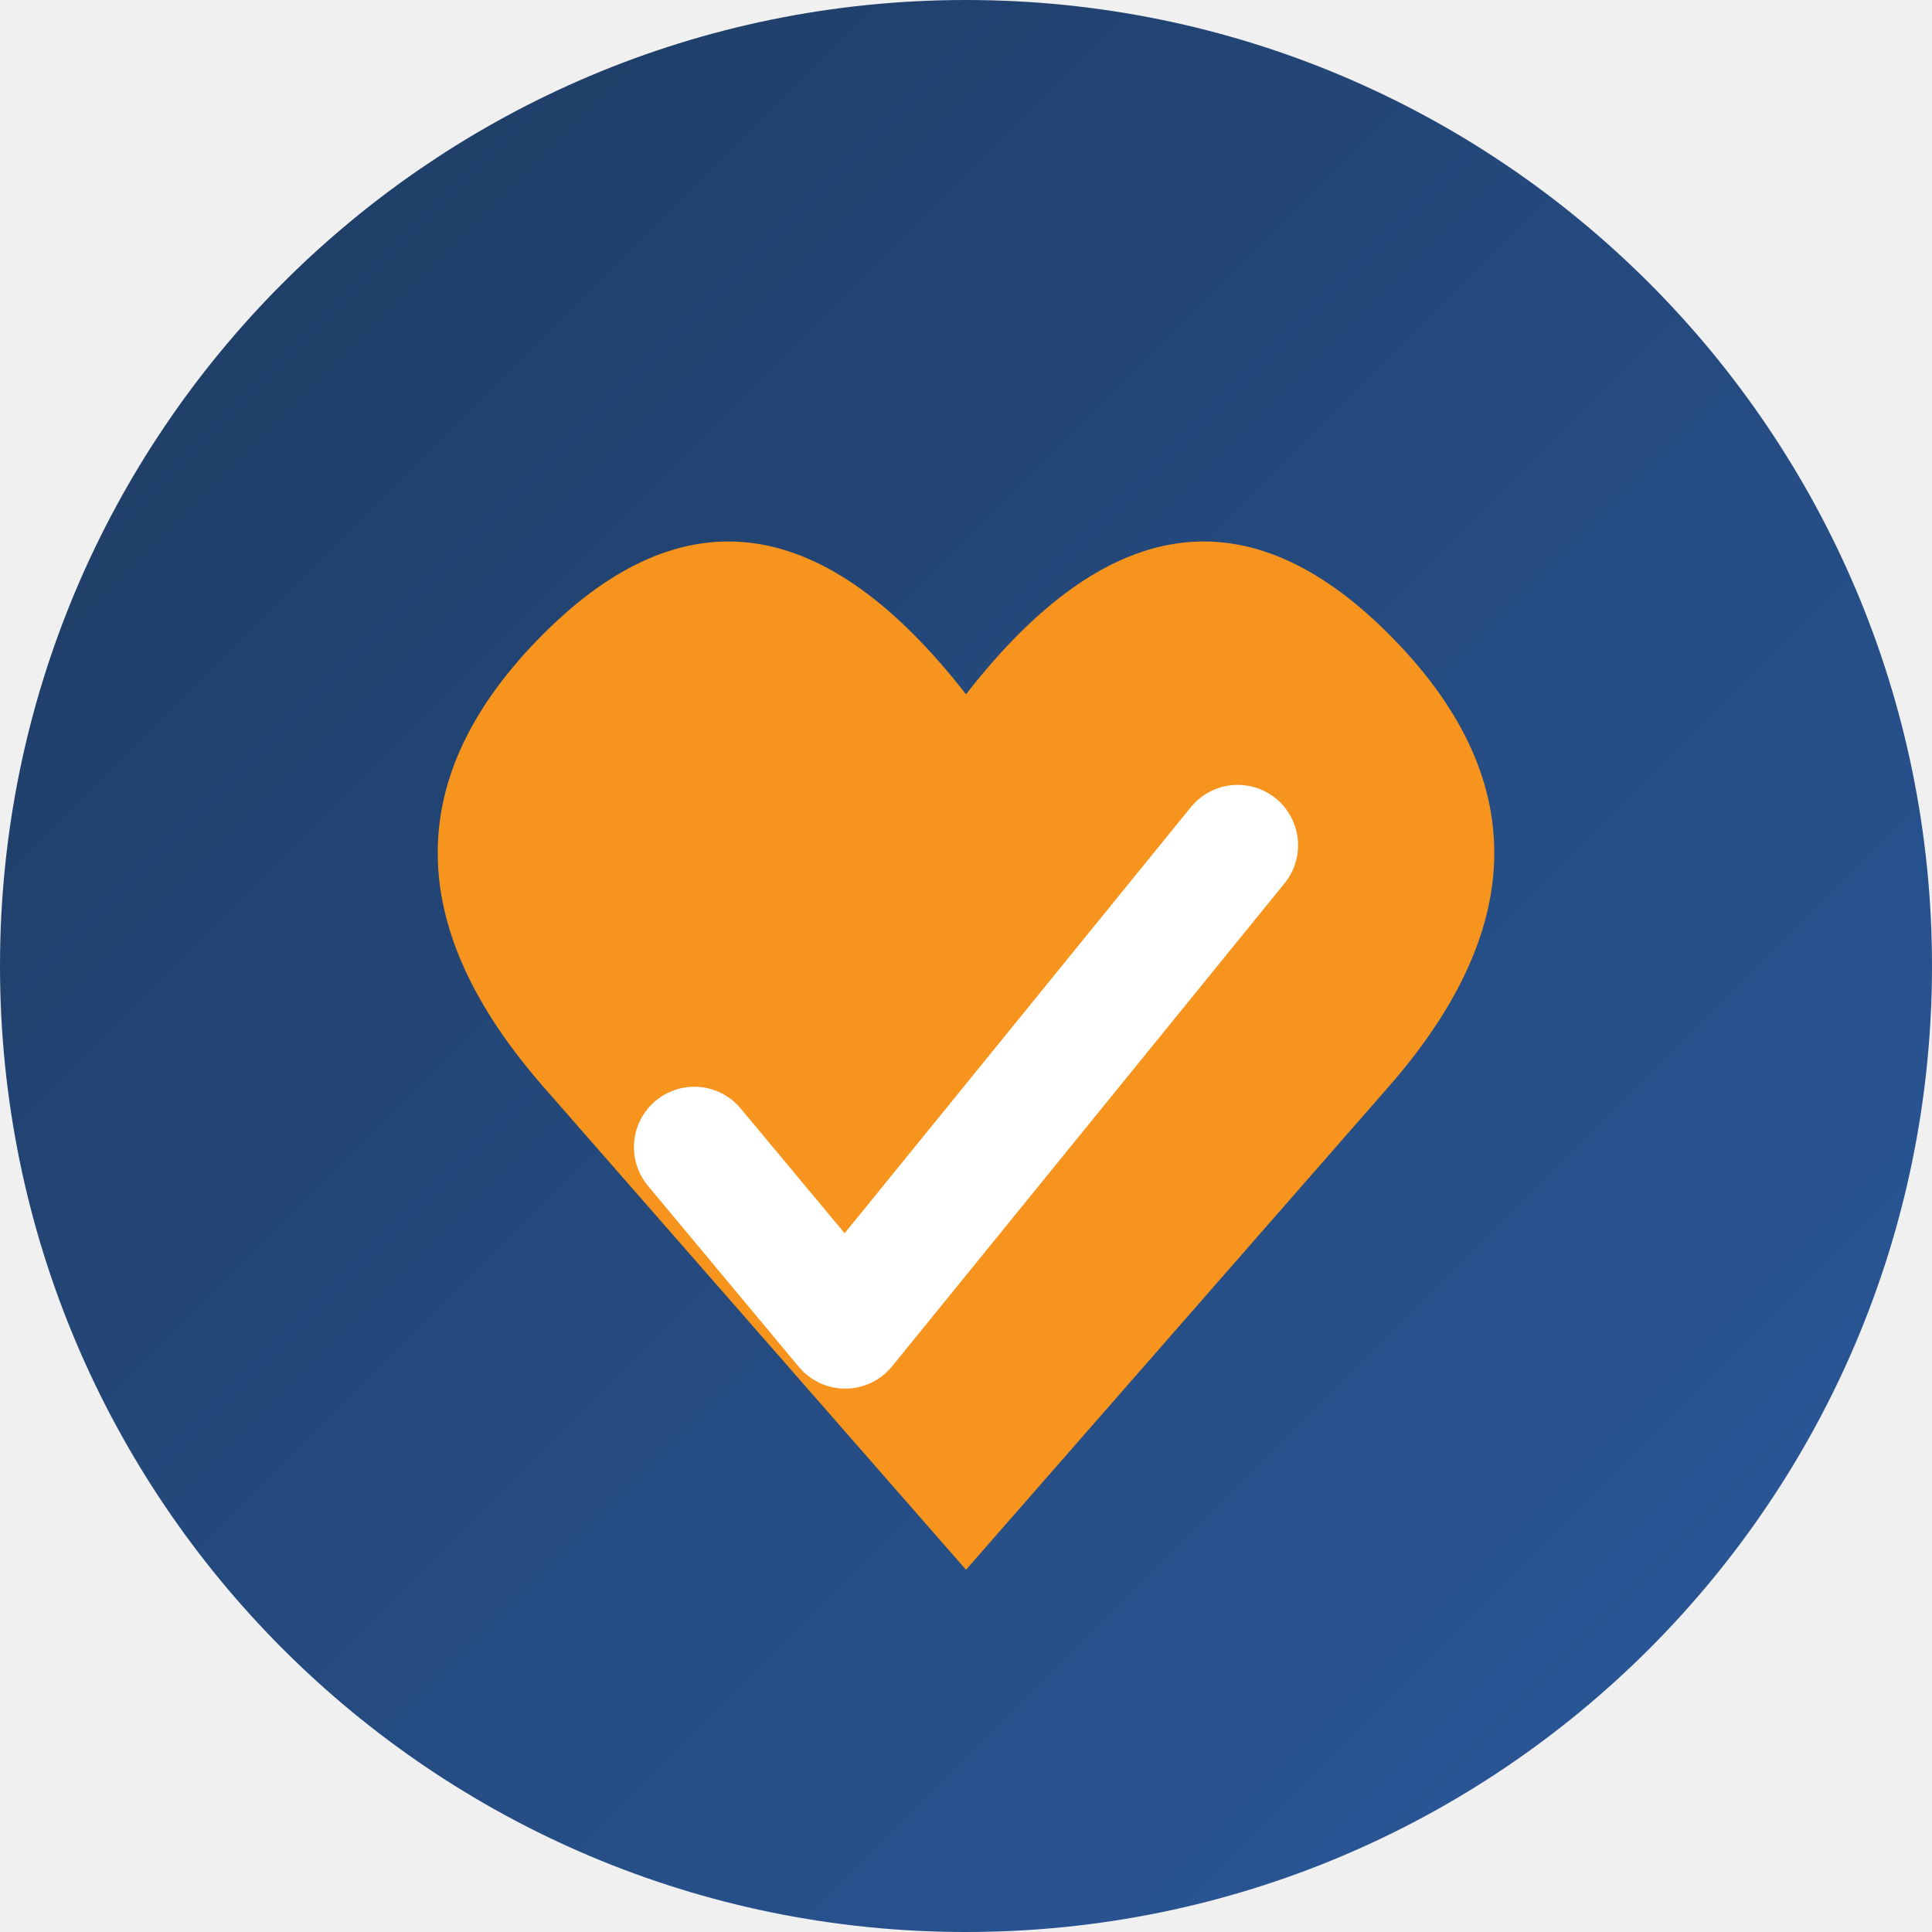
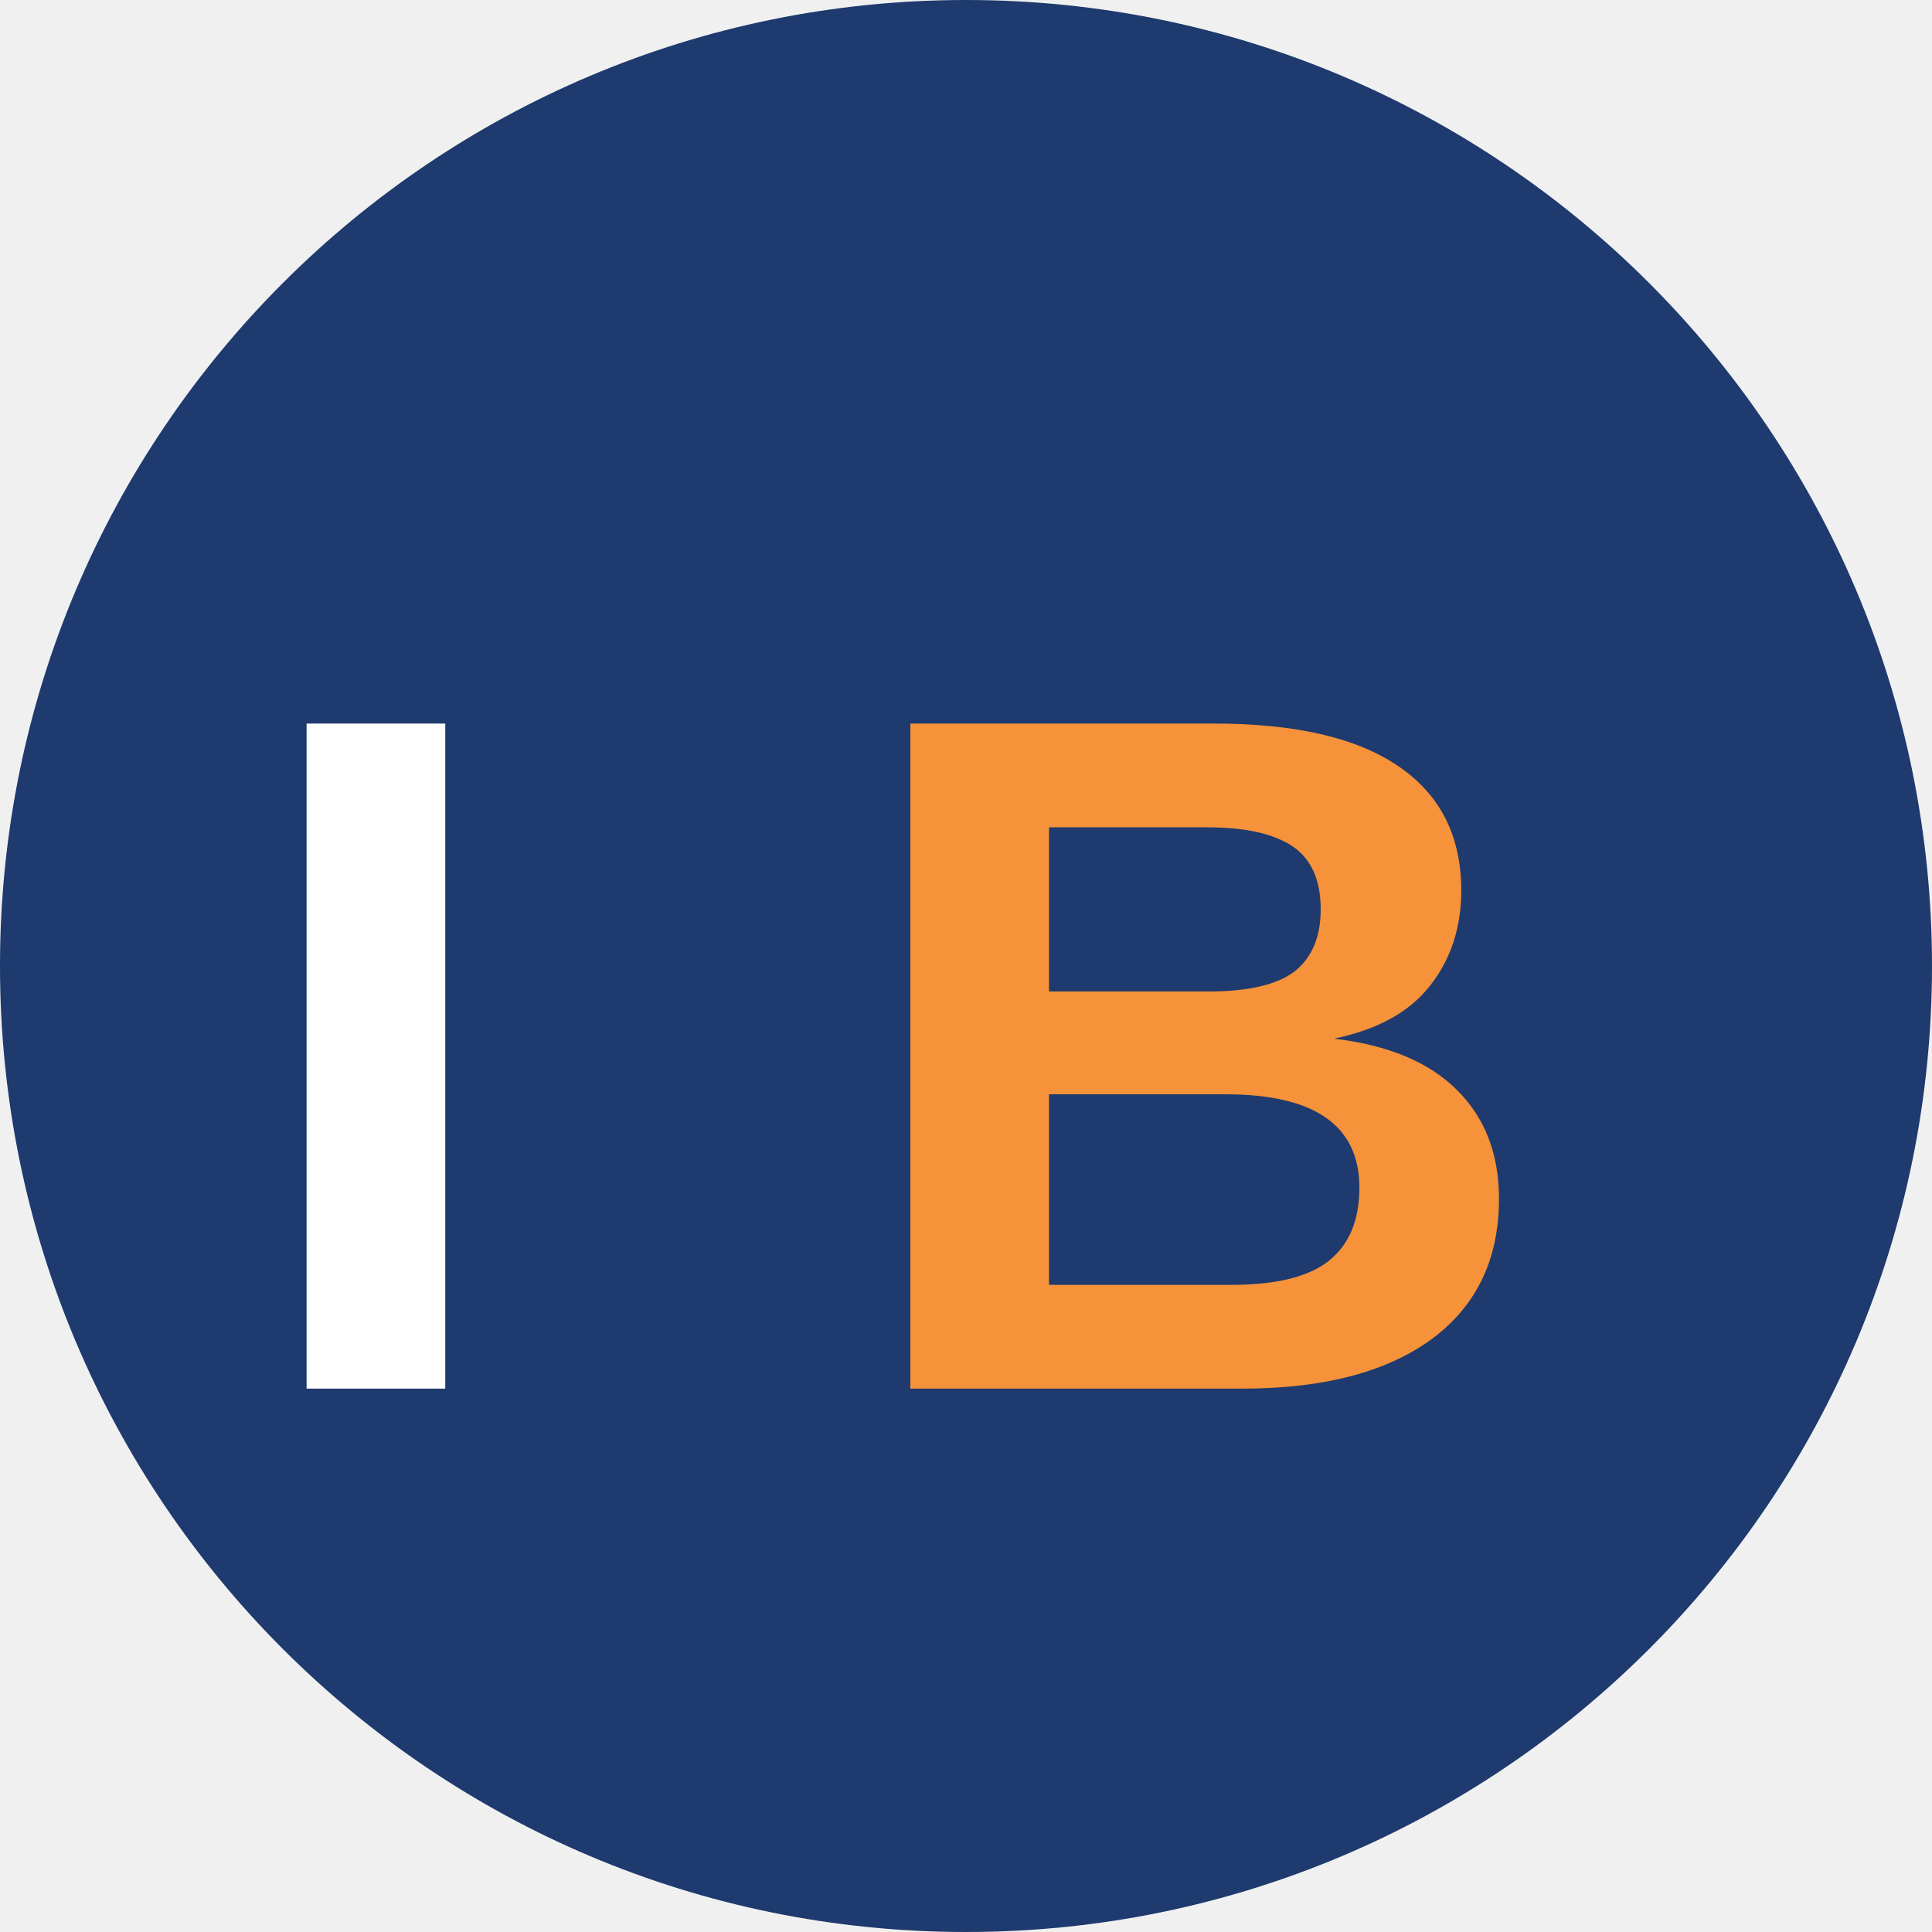
<svg xmlns="http://www.w3.org/2000/svg" viewBox="0 0 32 32" width="32" height="32">
-   <defs>
-     <linearGradient id="grad4" x1="0%" y1="0%" x2="100%" y2="100%">
-       <stop offset="0%" style="stop-color:#1E3A5F;stop-opacity:1" />
-       <stop offset="100%" style="stop-color:#2B5A9E;stop-opacity:1" />
-     </linearGradient>
-   </defs>
-   <circle cx="16" cy="16" r="16" fill="url(#grad4)" />
-   <path d="M16 26 L9 18 Q5.5 14 9 10.5 Q12.5 7 16 11.5 Q19.5 7 23 10.5 Q26.5 14 23 18 Z" fill="#F7941D" />
-   <path d="M11.5 19 L14 22 L20.5 14" stroke="white" stroke-width="2" fill="none" stroke-linecap="round" stroke-linejoin="round" />
+   <circle cx="16" cy="16" r="16" fill="#1E3A6E" />
+   <text x="4" y="23" font-family="Arial Black, Arial, sans-serif" font-size="16" font-weight="900" fill="white">I</text>
+   <text x="14" y="23" font-family="Arial Black, Arial, sans-serif" font-size="16" font-weight="900" fill="#F5923A">B</text>
</svg>
